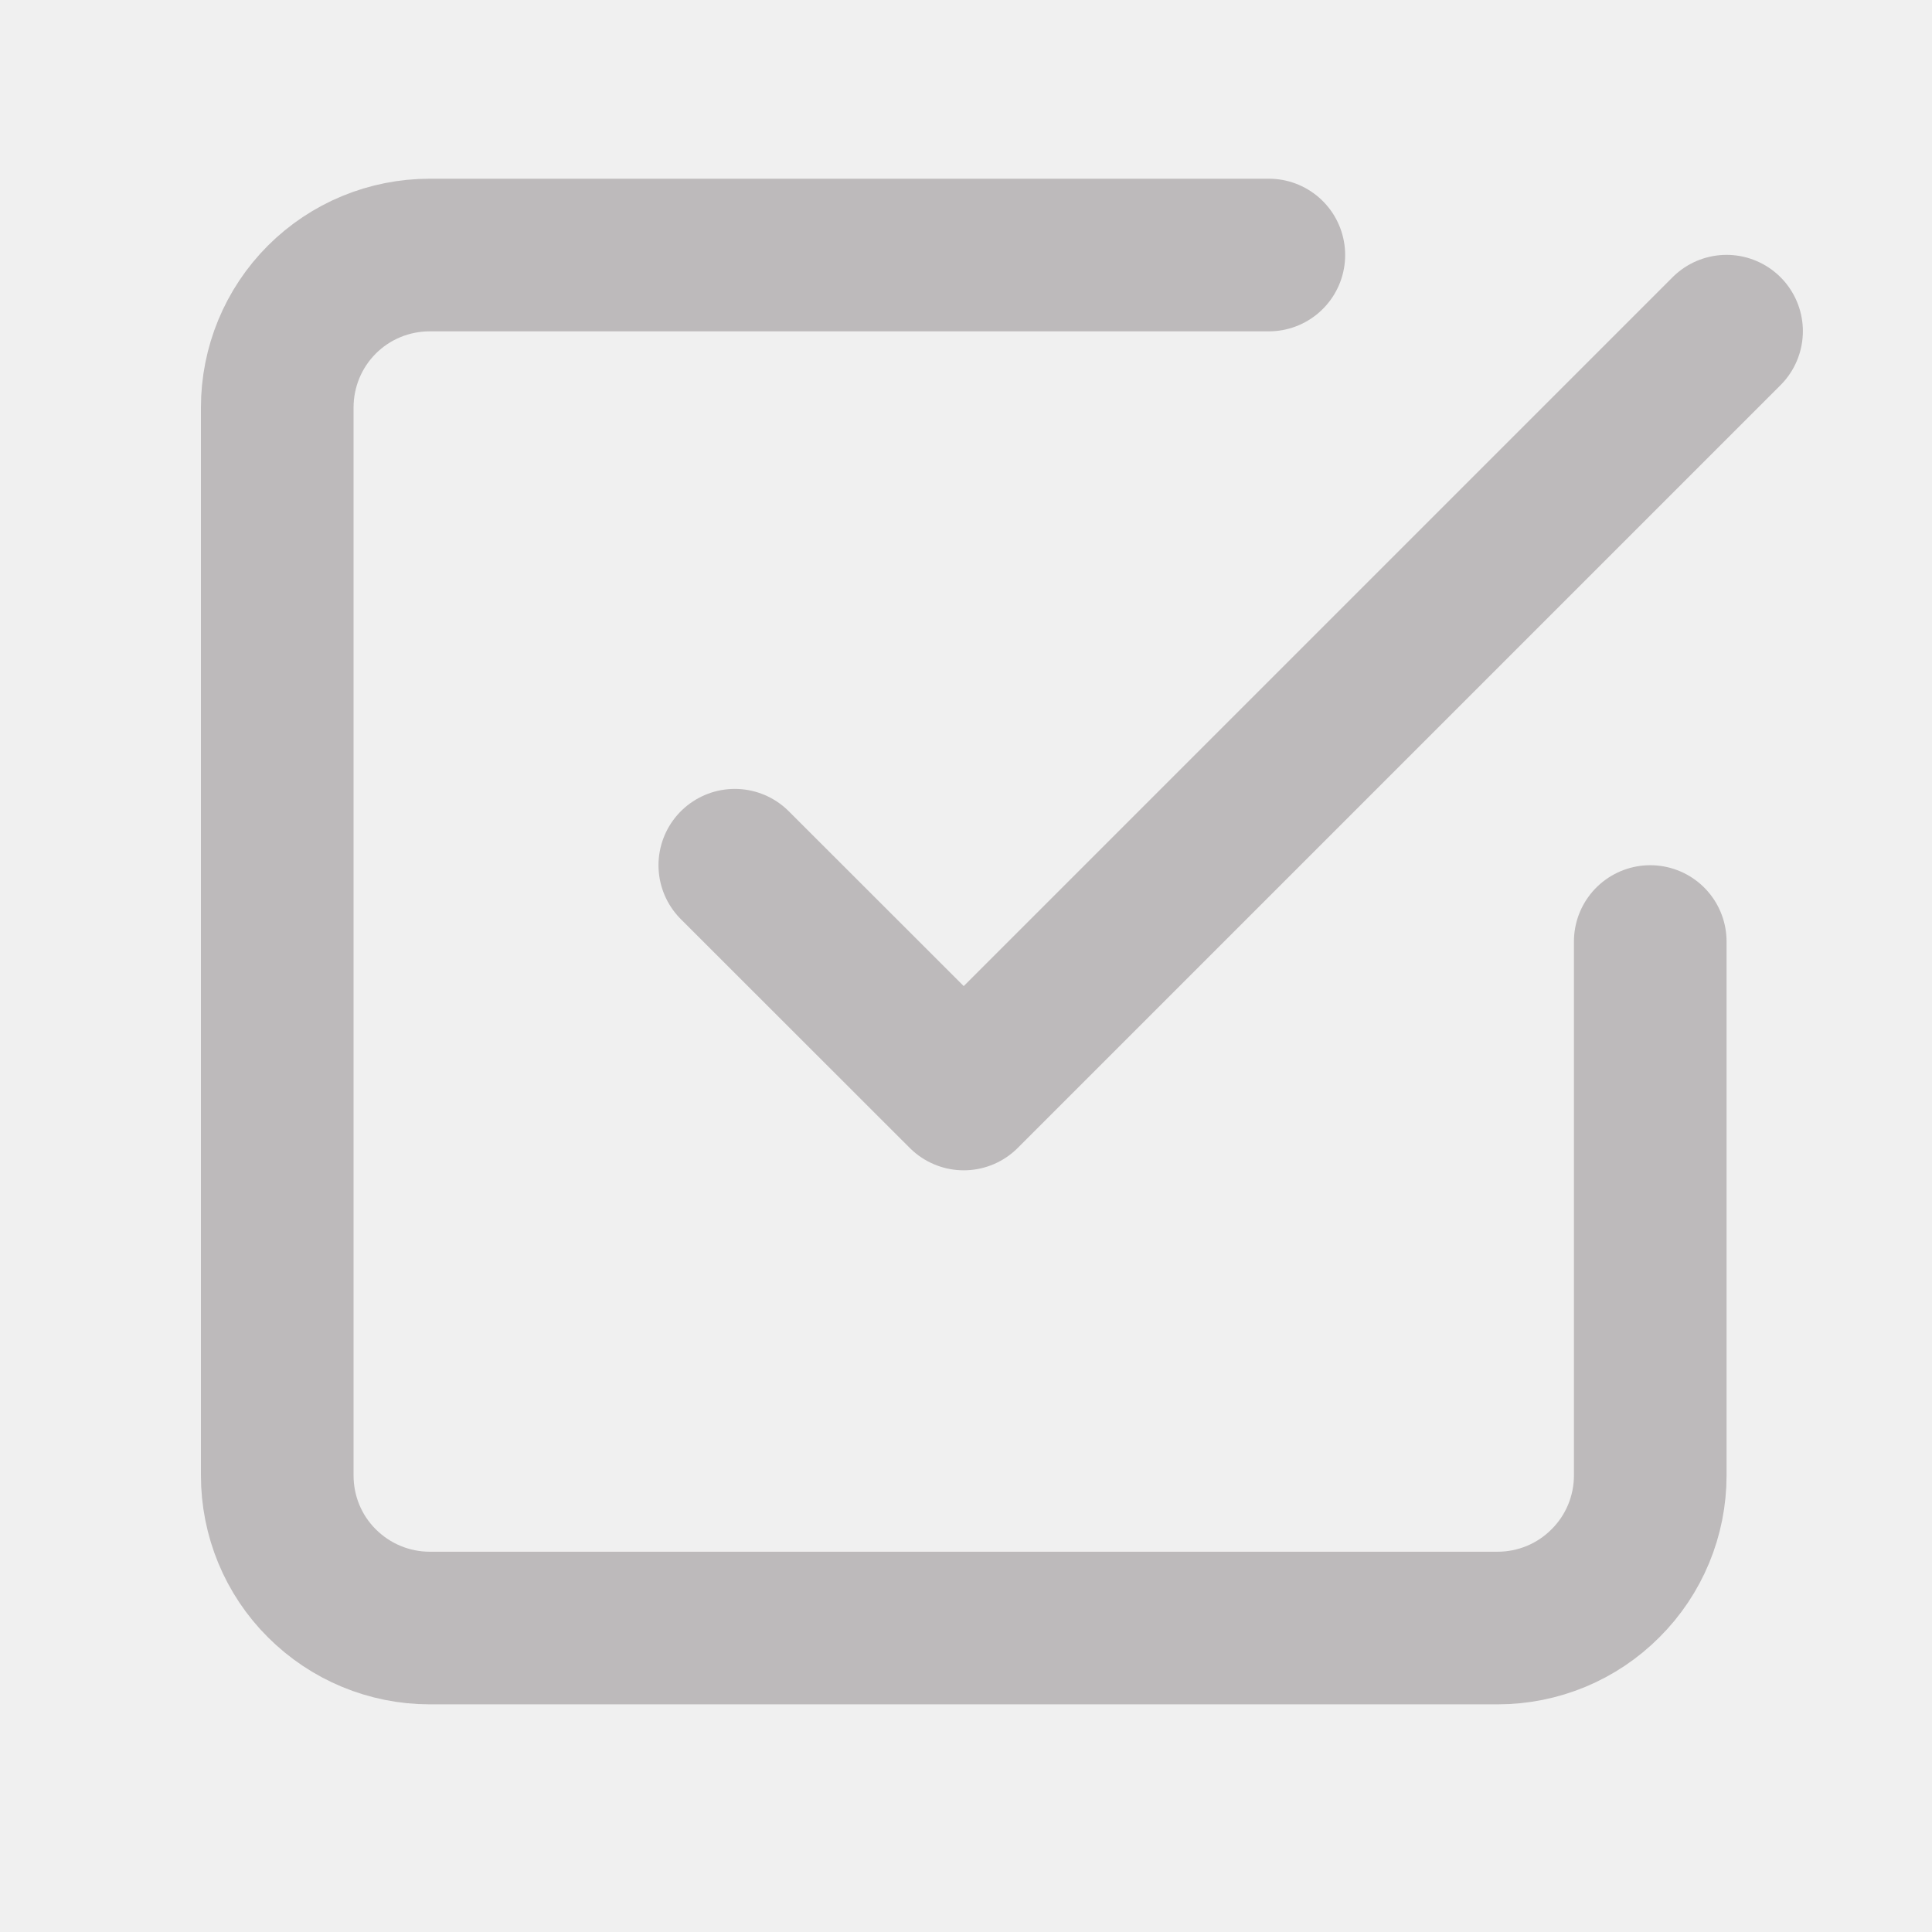
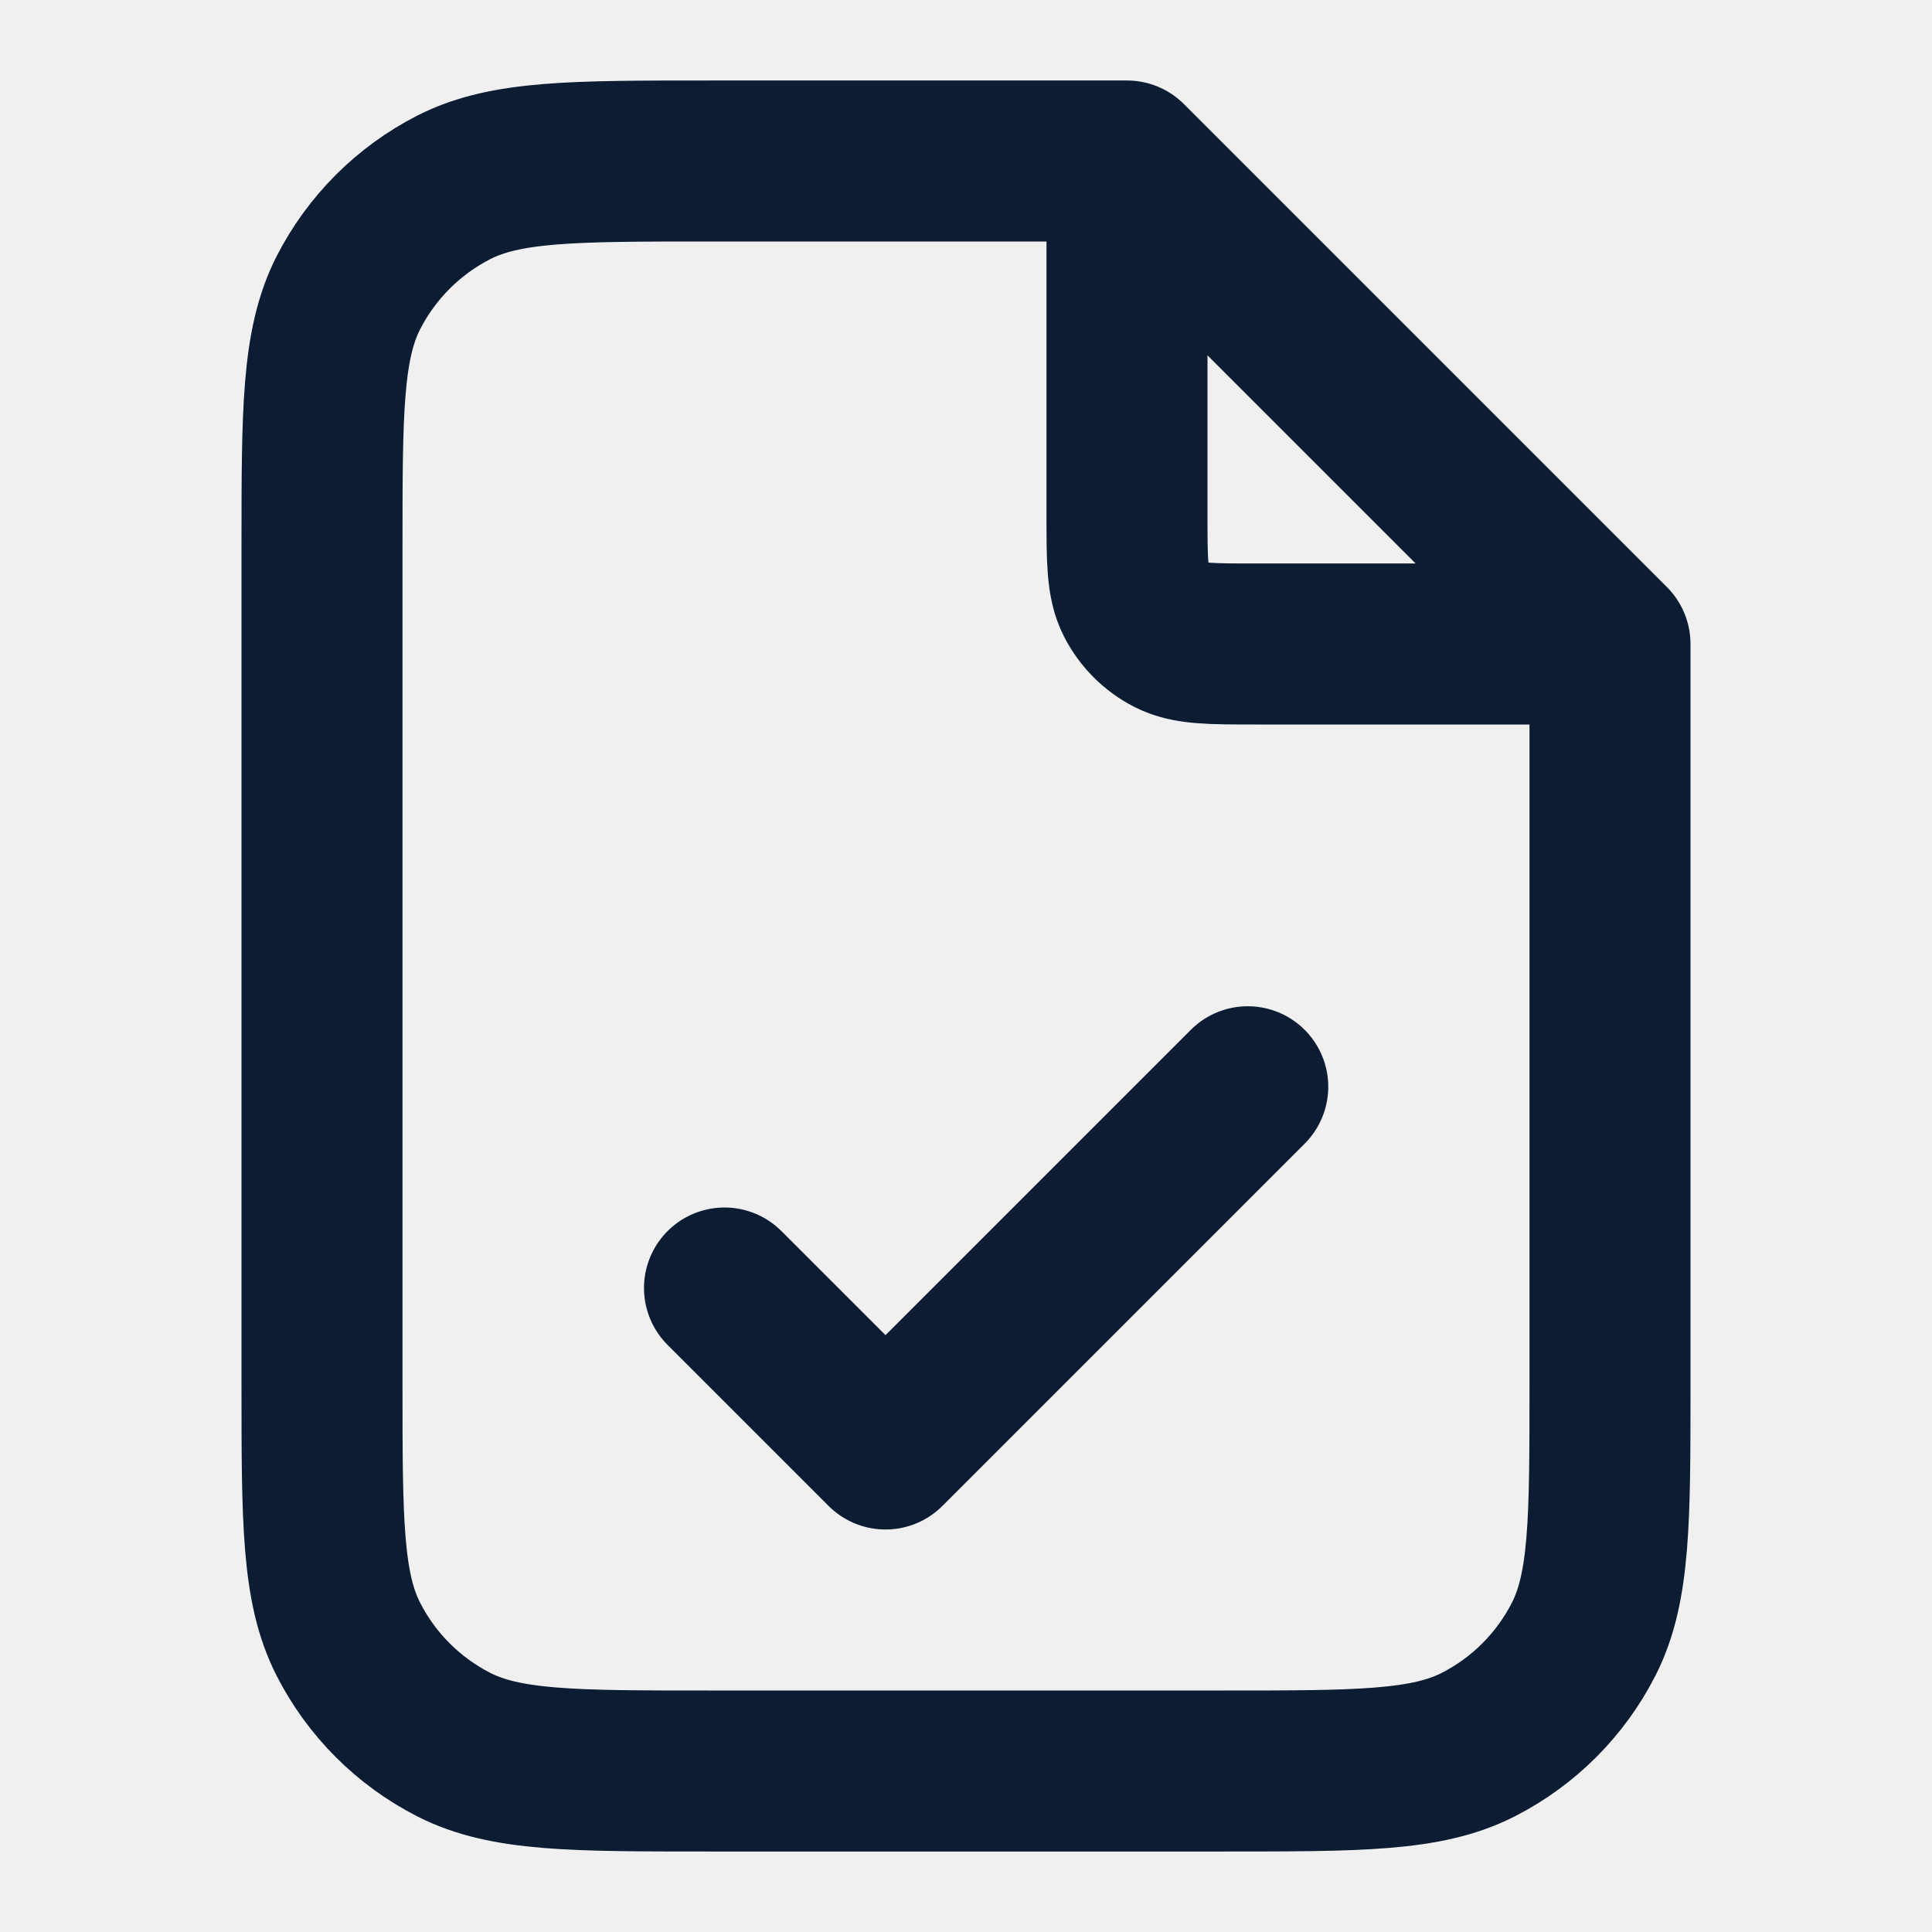
- <svg xmlns="http://www.w3.org/2000/svg" width="12" height="12" viewBox="0 0 12 12" fill="none">
-   <g clip-path="url(#clip0_2_45)">
-     <path d="M4.564 5.374L5.986 6.795L10.724 2.057" stroke="#BDBABB" stroke-width="0.948" stroke-linecap="round" stroke-linejoin="round" />
-     <path d="M10.25 5.848V9.164C10.25 9.416 10.15 9.657 9.972 9.834C9.795 10.012 9.554 10.112 9.302 10.112H2.669C2.418 10.112 2.177 10.012 1.999 9.834C1.821 9.657 1.722 9.416 1.722 9.164V2.531C1.722 2.28 1.821 2.039 1.999 1.861C2.177 1.683 2.418 1.584 2.669 1.584H7.881" stroke="#BDBABB" stroke-width="0.948" stroke-linecap="round" stroke-linejoin="round" />
-   </g>
-   <defs>
-     <clipPath id="clip0_2_45">
-       <rect width="11.371" height="11.371" fill="white" transform="translate(0.300171 0.16217)" />
-     </clipPath>
-   </defs>
+ <svg xmlns="http://www.w3.org/2000/svg" width="800px" height="800px" viewBox="0 0 24 24" fill="none" transform="rotate(0) scale(1, 1)">
+   <path d="M14 2.27V6.4C14 6.96 14 7.24 14.109 7.454C14.205 7.642 14.358 7.795 14.546 7.891C14.76 8 15.04 8 15.6 8H19.73M9 16L11 18L15.5 13.5M14 2H8.8C7.12 2 6.28 2 5.638 2.327C5.074 2.615 4.615 3.074 4.327 3.638C4 4.28 4 5.12 4 6.8V17.2C4 18.88 4 19.72 4.327 20.362C4.615 20.927 5.074 21.385 5.638 21.673C6.28 22 7.12 22 8.8 22H15.2C16.88 22 17.72 22 18.362 21.673C18.927 21.385 19.385 20.927 19.673 20.362C20 19.72 20 18.88 20 17.2V8L14 2Z" stroke="#0b1c33" stroke-width="2" stroke-linecap="round" stroke-linejoin="round" />
</svg>
